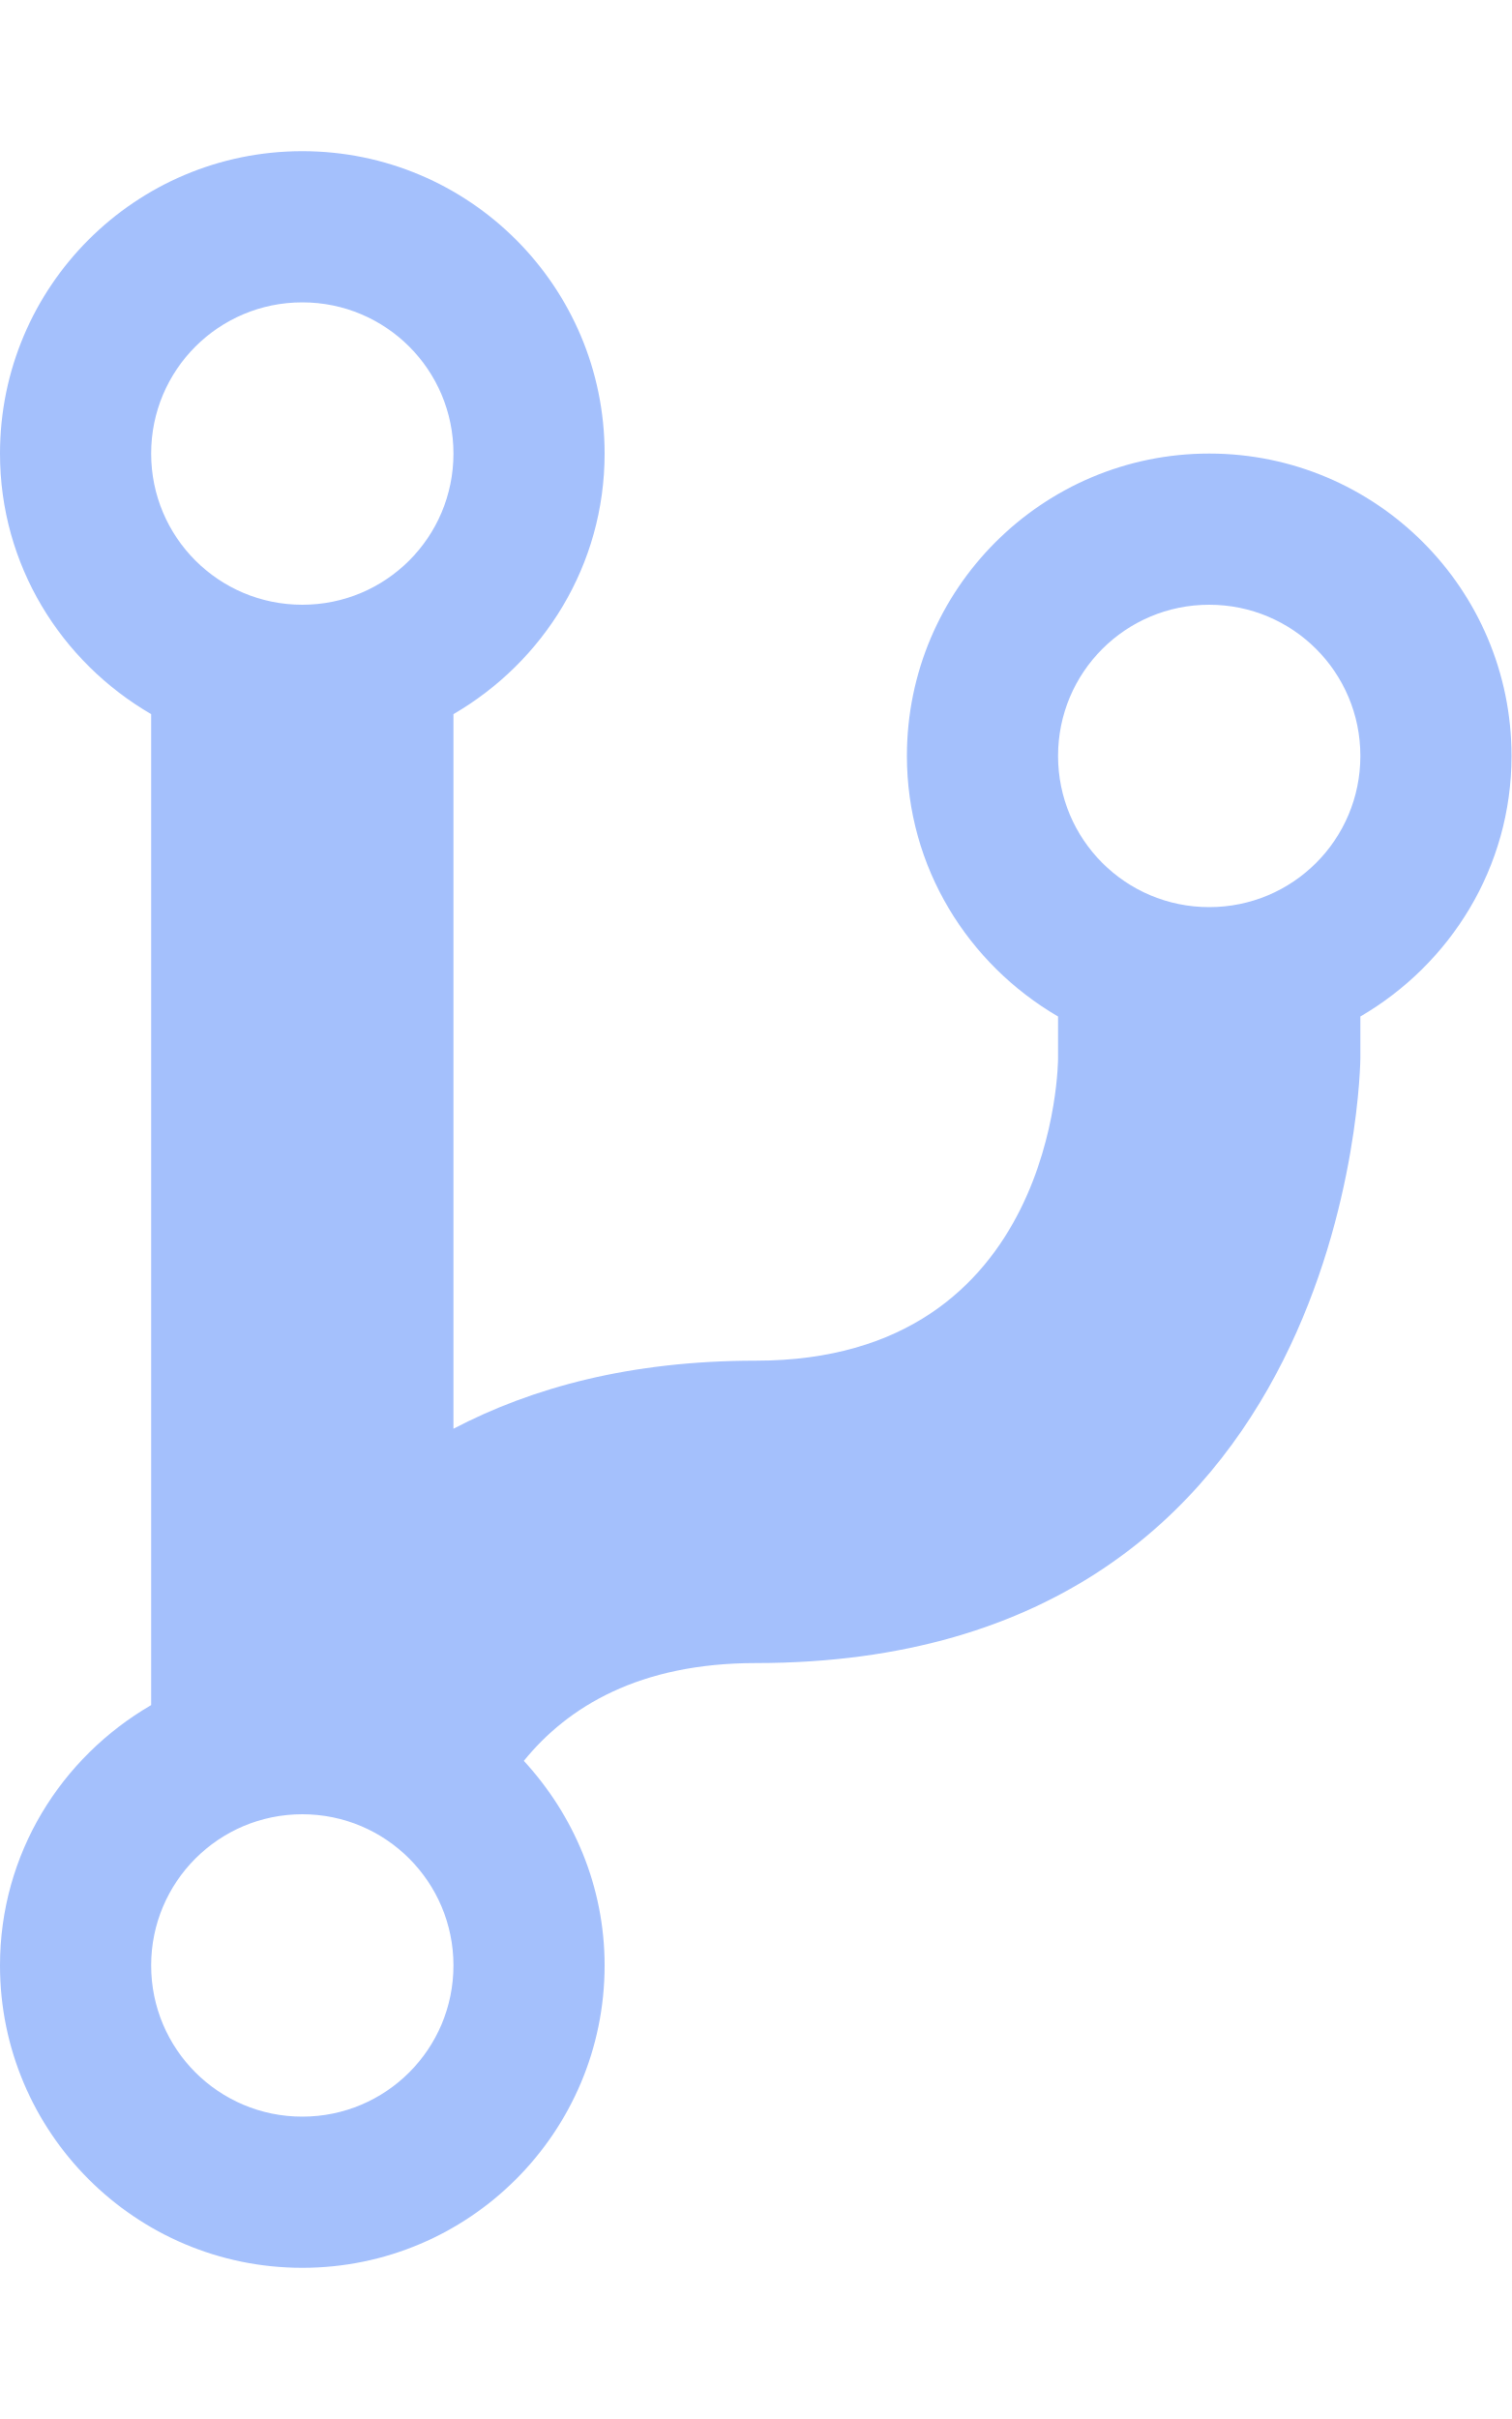
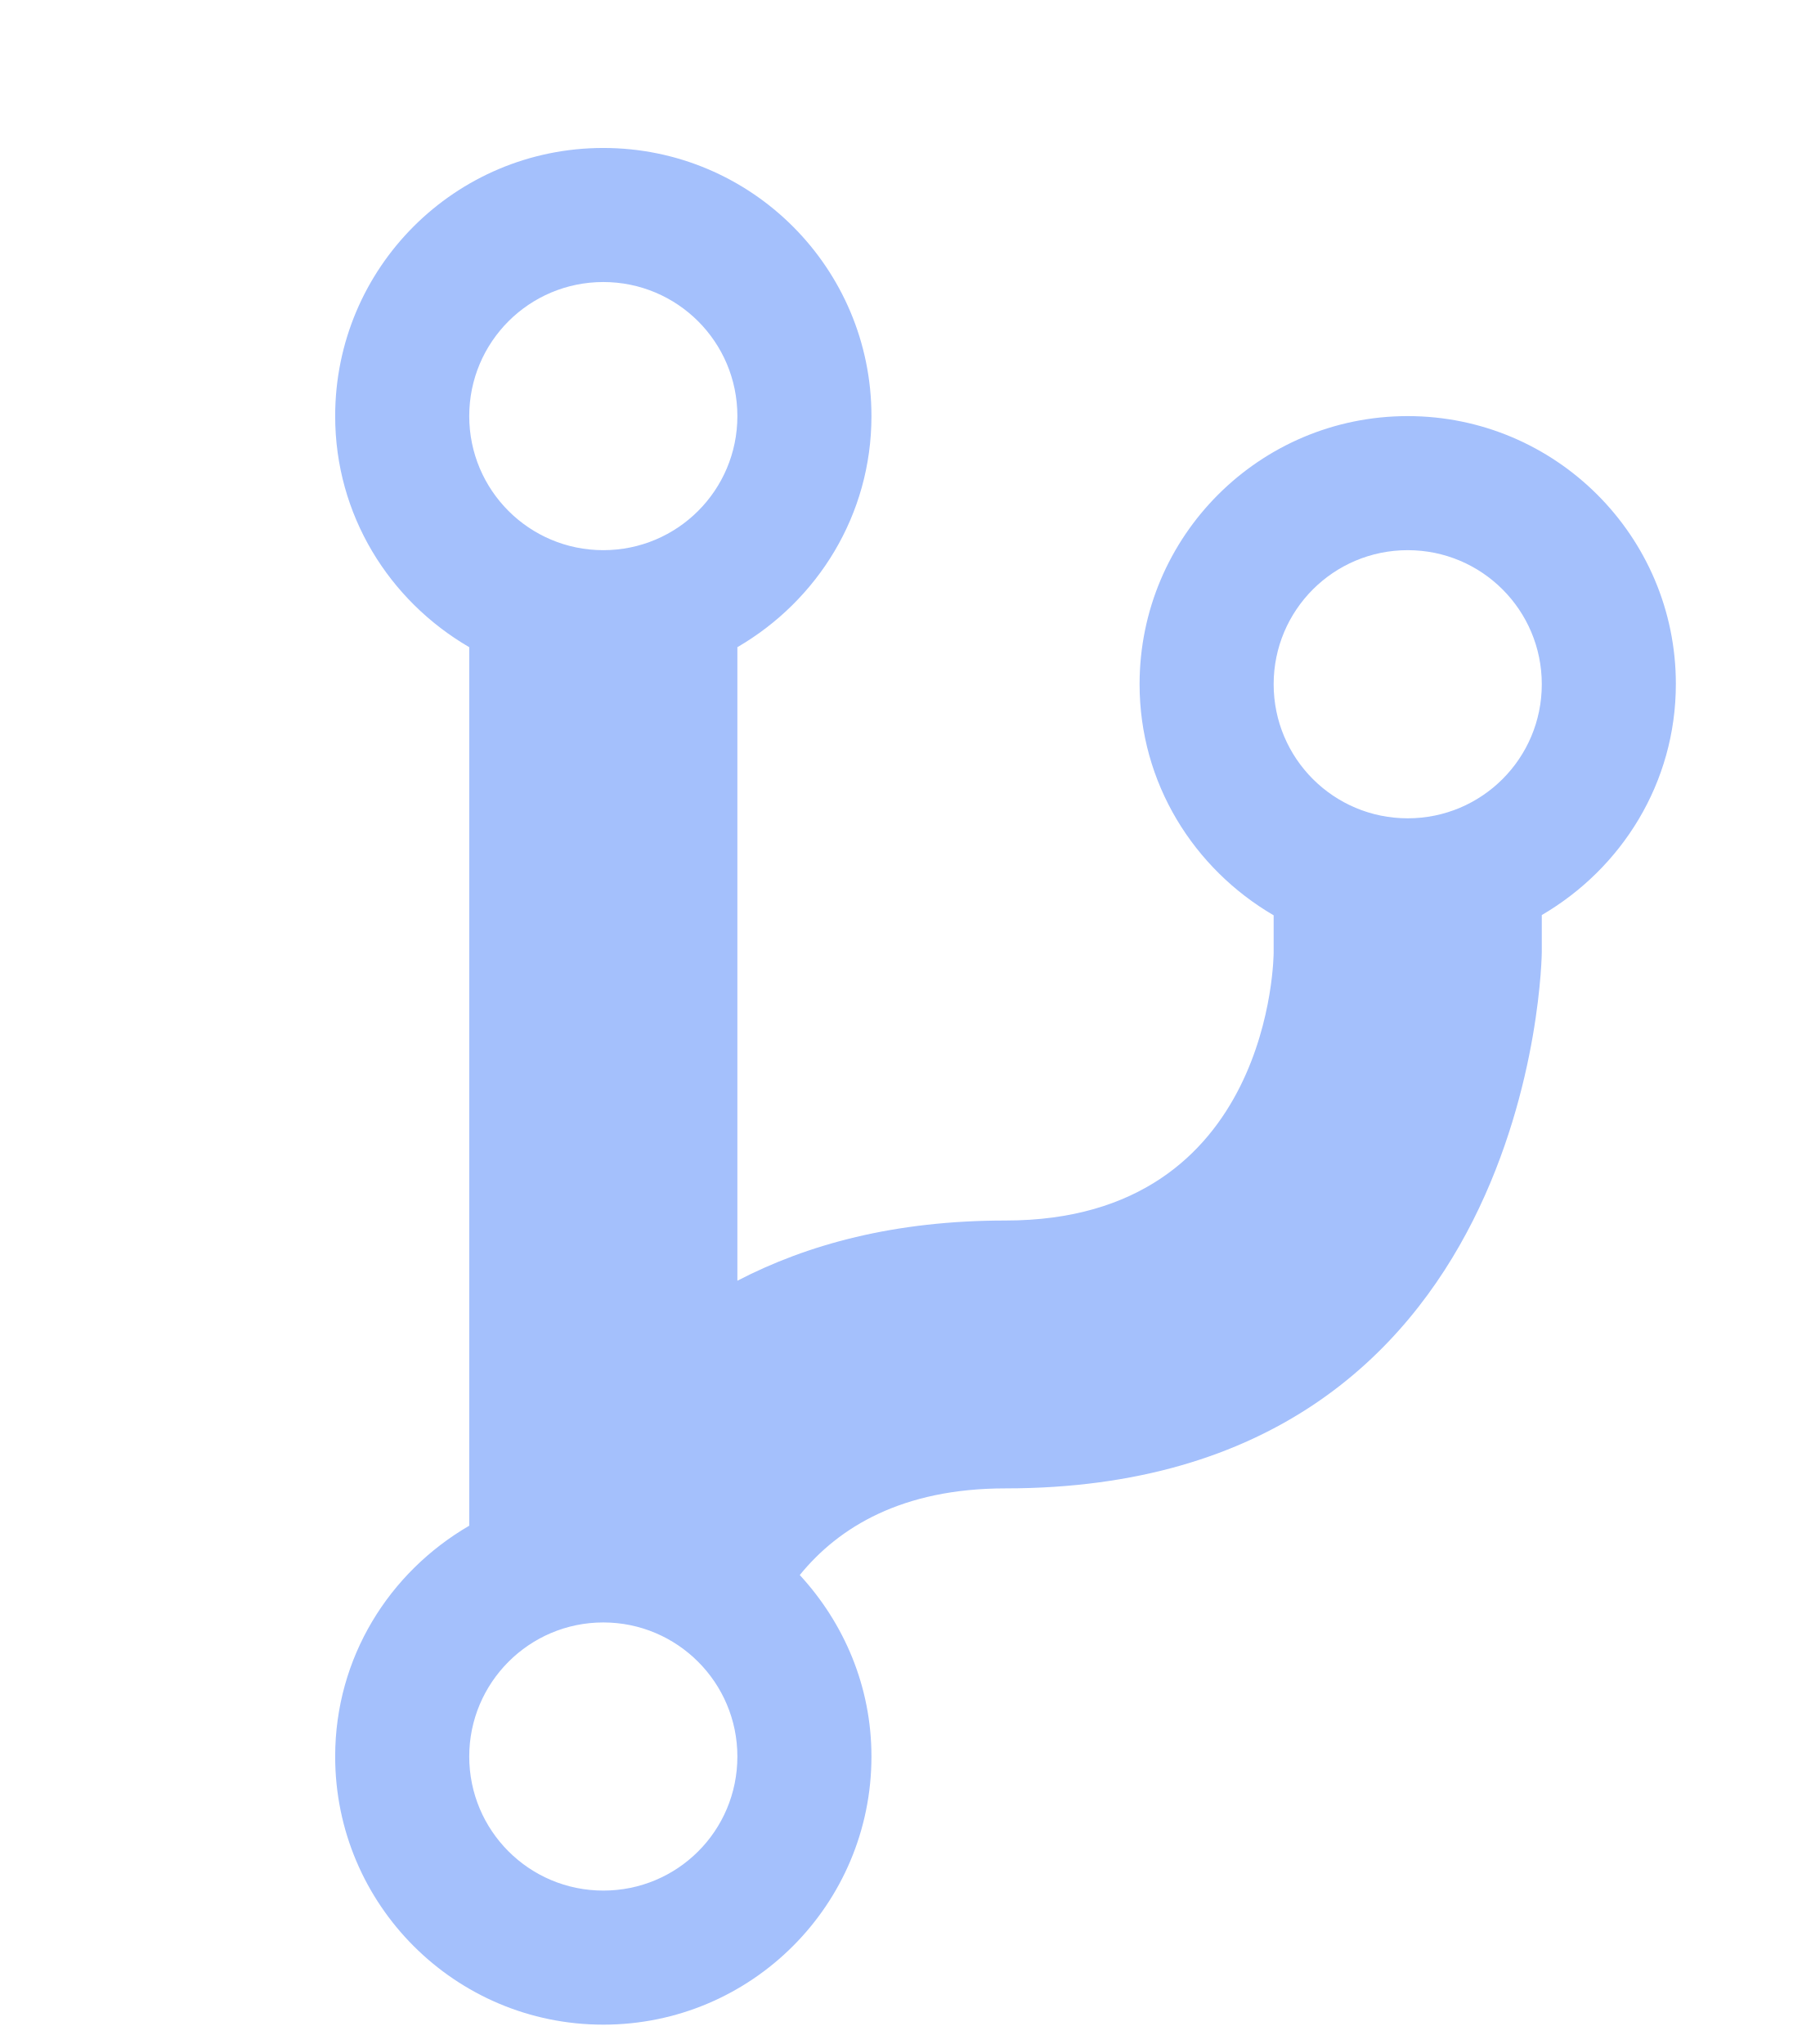
- <svg xmlns="http://www.w3.org/2000/svg" version="1.1" id="Layer_1" x="0px" y="0px" viewBox="270 -462 640 1024" style="enable-background:new 270 -462 640 1024;" xml:space="preserve">
+ <svg xmlns="http://www.w3.org/2000/svg" version="1.1" id="Layer_1" x="0px" y="0px" viewBox="270 -485.2 657.9 750.1" style="enable-background:new 270 -485.2 657.9 750.1;" xml:space="preserve">
  <style type="text/css">
	.st0{fill:#A4C0FC;}
</style>
-   <path class="st0" d="M782-270c-70.6,0-128,57.3-128,128c0,47.2,25.9,88.1,64,110.3V-14c0,0,0,128-128,128  c-53.1,0-94.7,11.4-128,28.8v-302.5c38.2-22.2,64-63.1,64-110.3c0-70.7-57.3-128-128-128s-128,57.3-128,128  c0,47.2,25.8,88.1,64,110.3v419.5c-38.2,22.2-64,63-64,110.2c0,70.6,57.3,128,128,128s128-57.4,128-128c0-33.5-13.2-63.8-34.2-86.6  c18.6-22.9,48.9-41.4,98.2-41.4c254,0,256-256,256-256v-17.7c38.1-22.2,64-63.1,64-110.3C910-212.7,852.6-270,782-270z M398-334  c35.4,0,64,28.6,64,64s-28.6,64-64,64s-64-28.6-64-64S362.6-334,398-334z M398,434c-35.4,0-64-28.6-64-64c0-35.3,28.6-64,64-64  s64,28.7,64,64C462,405.4,433.4,434,398,434z M782-78c-35.4,0-64-28.6-64-64s28.6-64,64-64s64,28.6,64,64S817.4-78,782-78z" />
+   <path class="st0" d="M786.6-332.5c-54.3,0-98.4,44-98.4,98.4c0,36.3,19.9,67.7,49.2,84.8v13.6c0,0,0,98.4-98.4,98.4  c-40.8,0-72.8,8.8-98.4,22.1v-232.5c29.4-17.1,49.2-48.5,49.2-84.8c0-54.3-44-98.4-98.4-98.4s-98.4,44-98.4,98.4  c0,36.3,19.8,67.7,49.2,84.8V74.7c-29.4,17.1-49.2,48.4-49.2,84.7c0,54.3,44,98.4,98.4,98.4s98.4-44.1,98.4-98.4  c0-25.8-10.1-49-26.3-66.6c14.3-17.6,37.6-31.8,75.5-31.8c195.2,0,196.8-196.8,196.8-196.8v-13.6c29.3-17.1,49.2-48.5,49.2-84.8  C885-288.5,840.8-332.5,786.6-332.5z M491.4-381.7c27.2,0,49.2,22,49.2,49.2s-22,49.2-49.2,49.2s-49.2-22-49.2-49.2  S464.2-381.7,491.4-381.7z M491.4,208.6c-27.2,0-49.2-22-49.2-49.2c0-27.1,22-49.2,49.2-49.2s49.2,22.1,49.2,49.2  C540.6,186.7,518.6,208.6,491.4,208.6z M786.6-184.9c-27.2,0-49.2-22-49.2-49.2s22-49.2,49.2-49.2c27.2,0,49.2,22,49.2,49.2  S813.8-184.9,786.6-184.9z" />
</svg>
